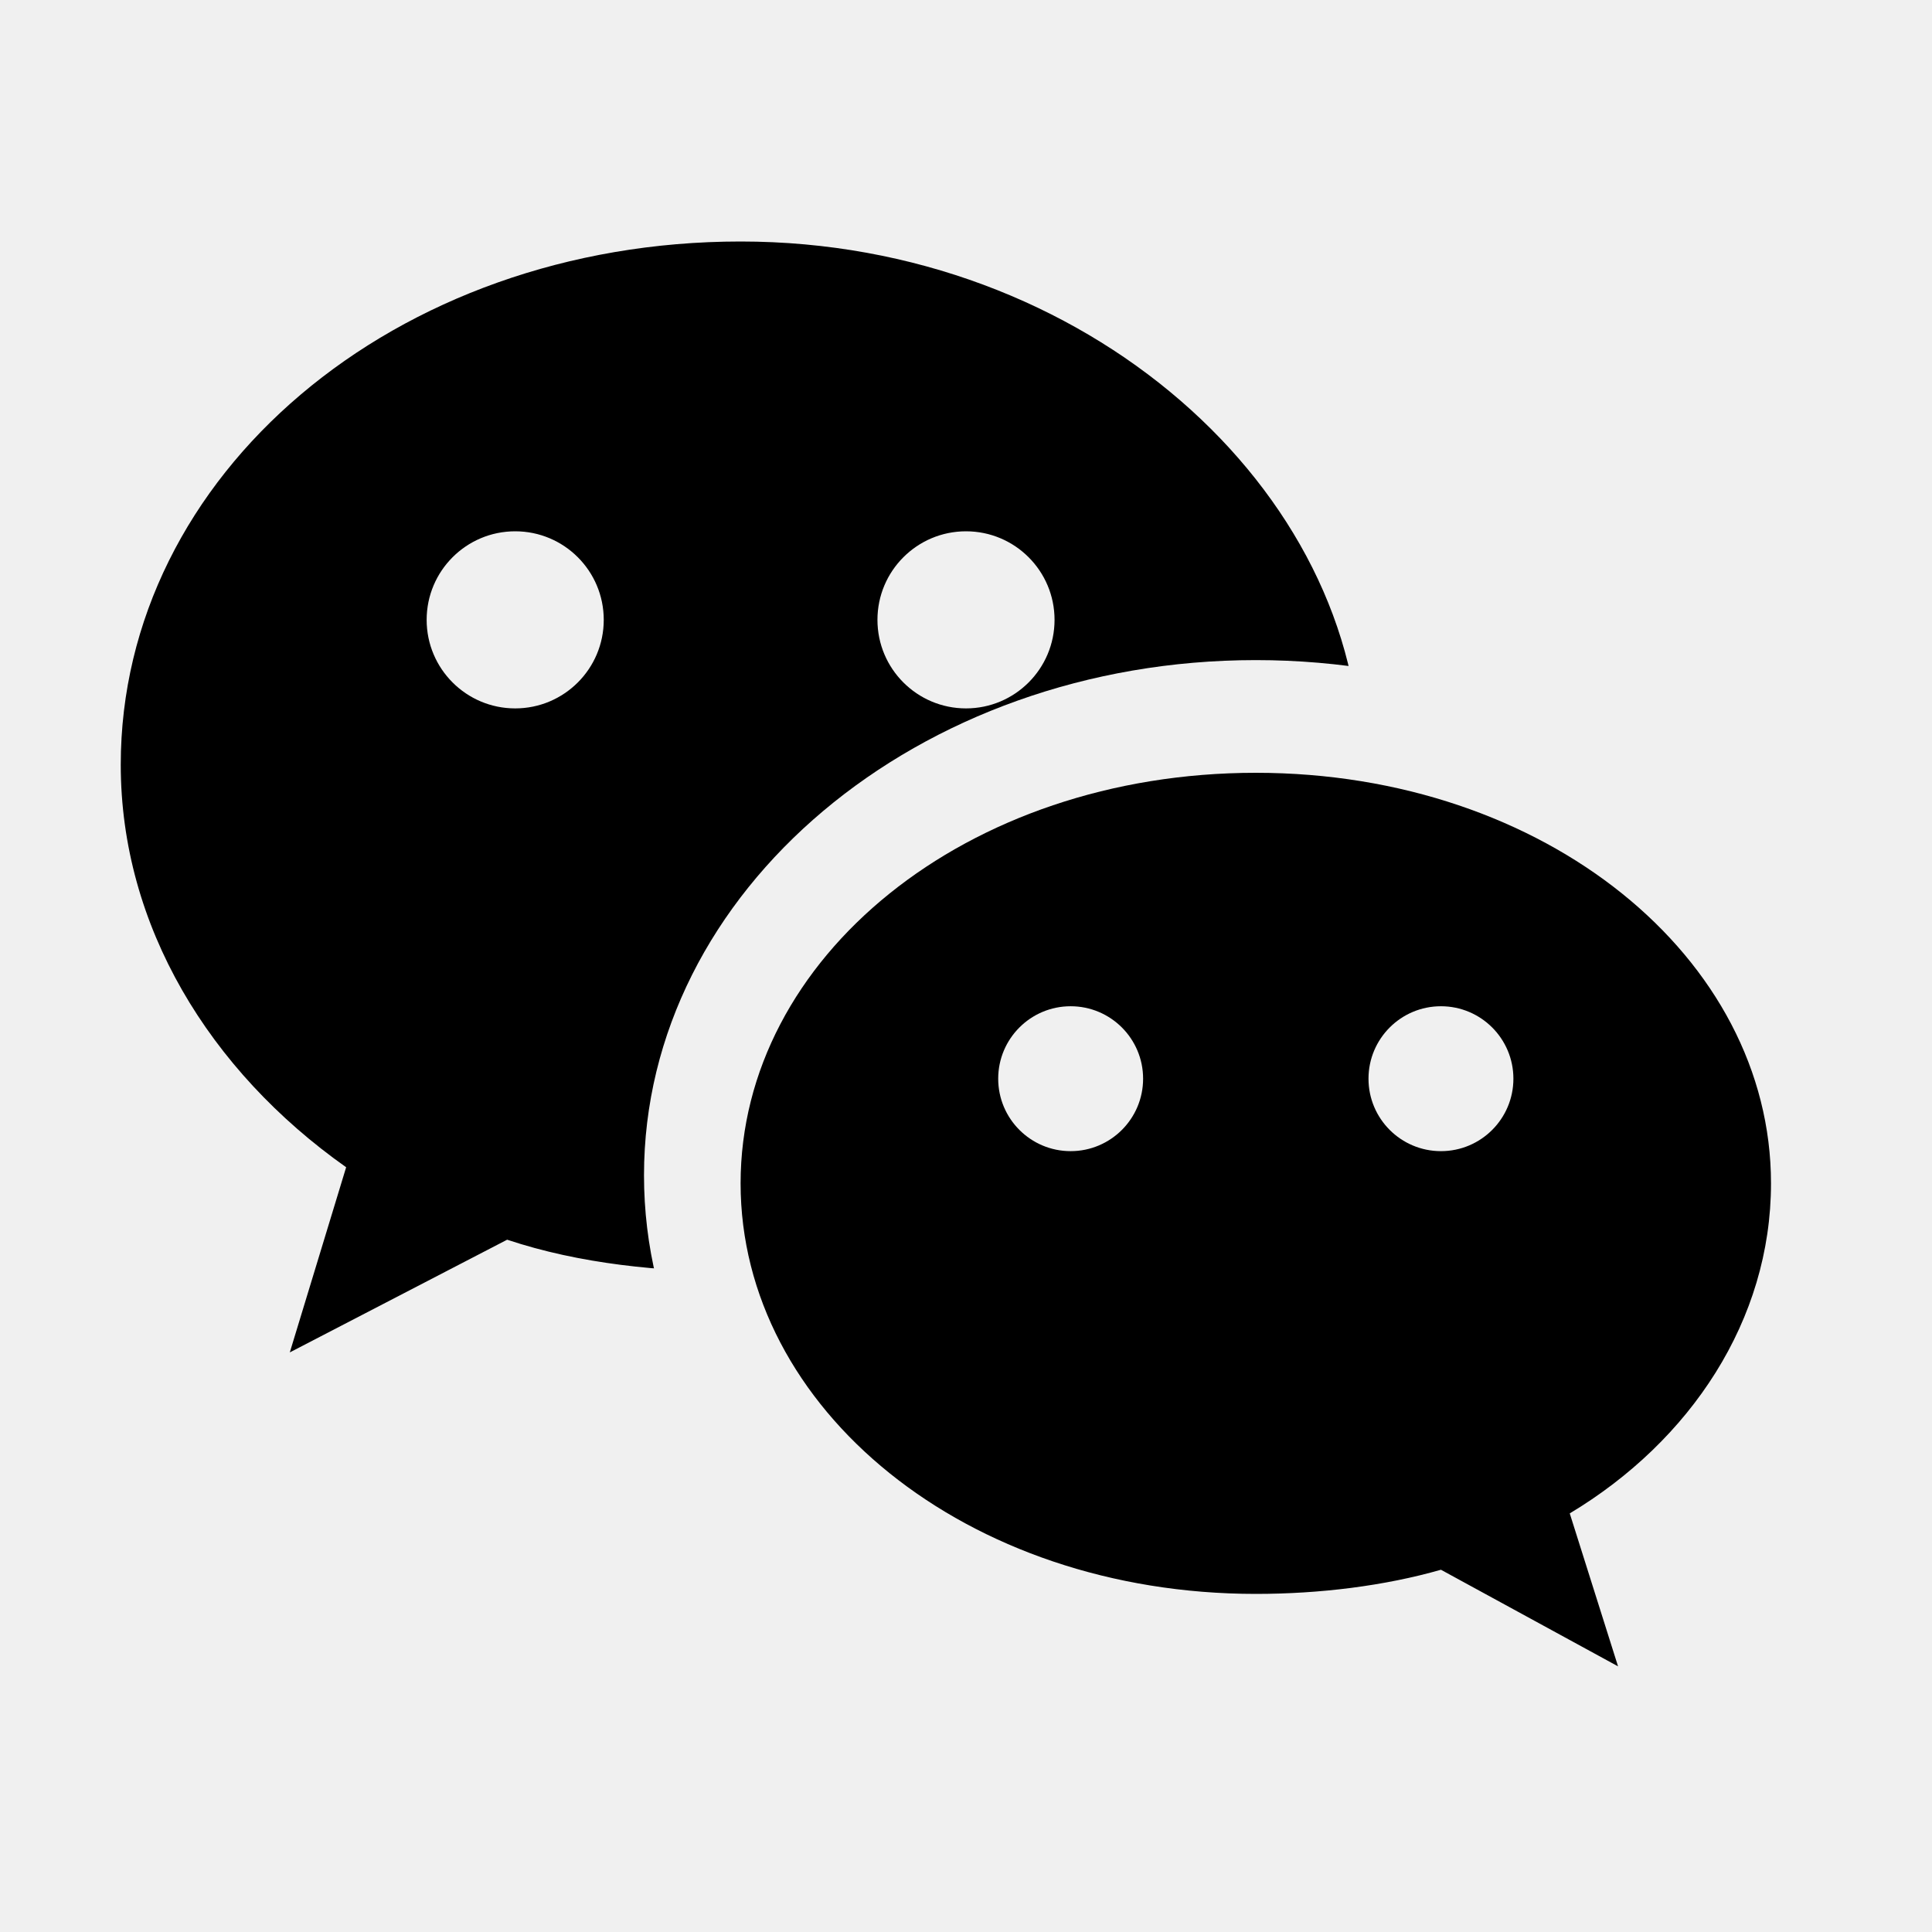
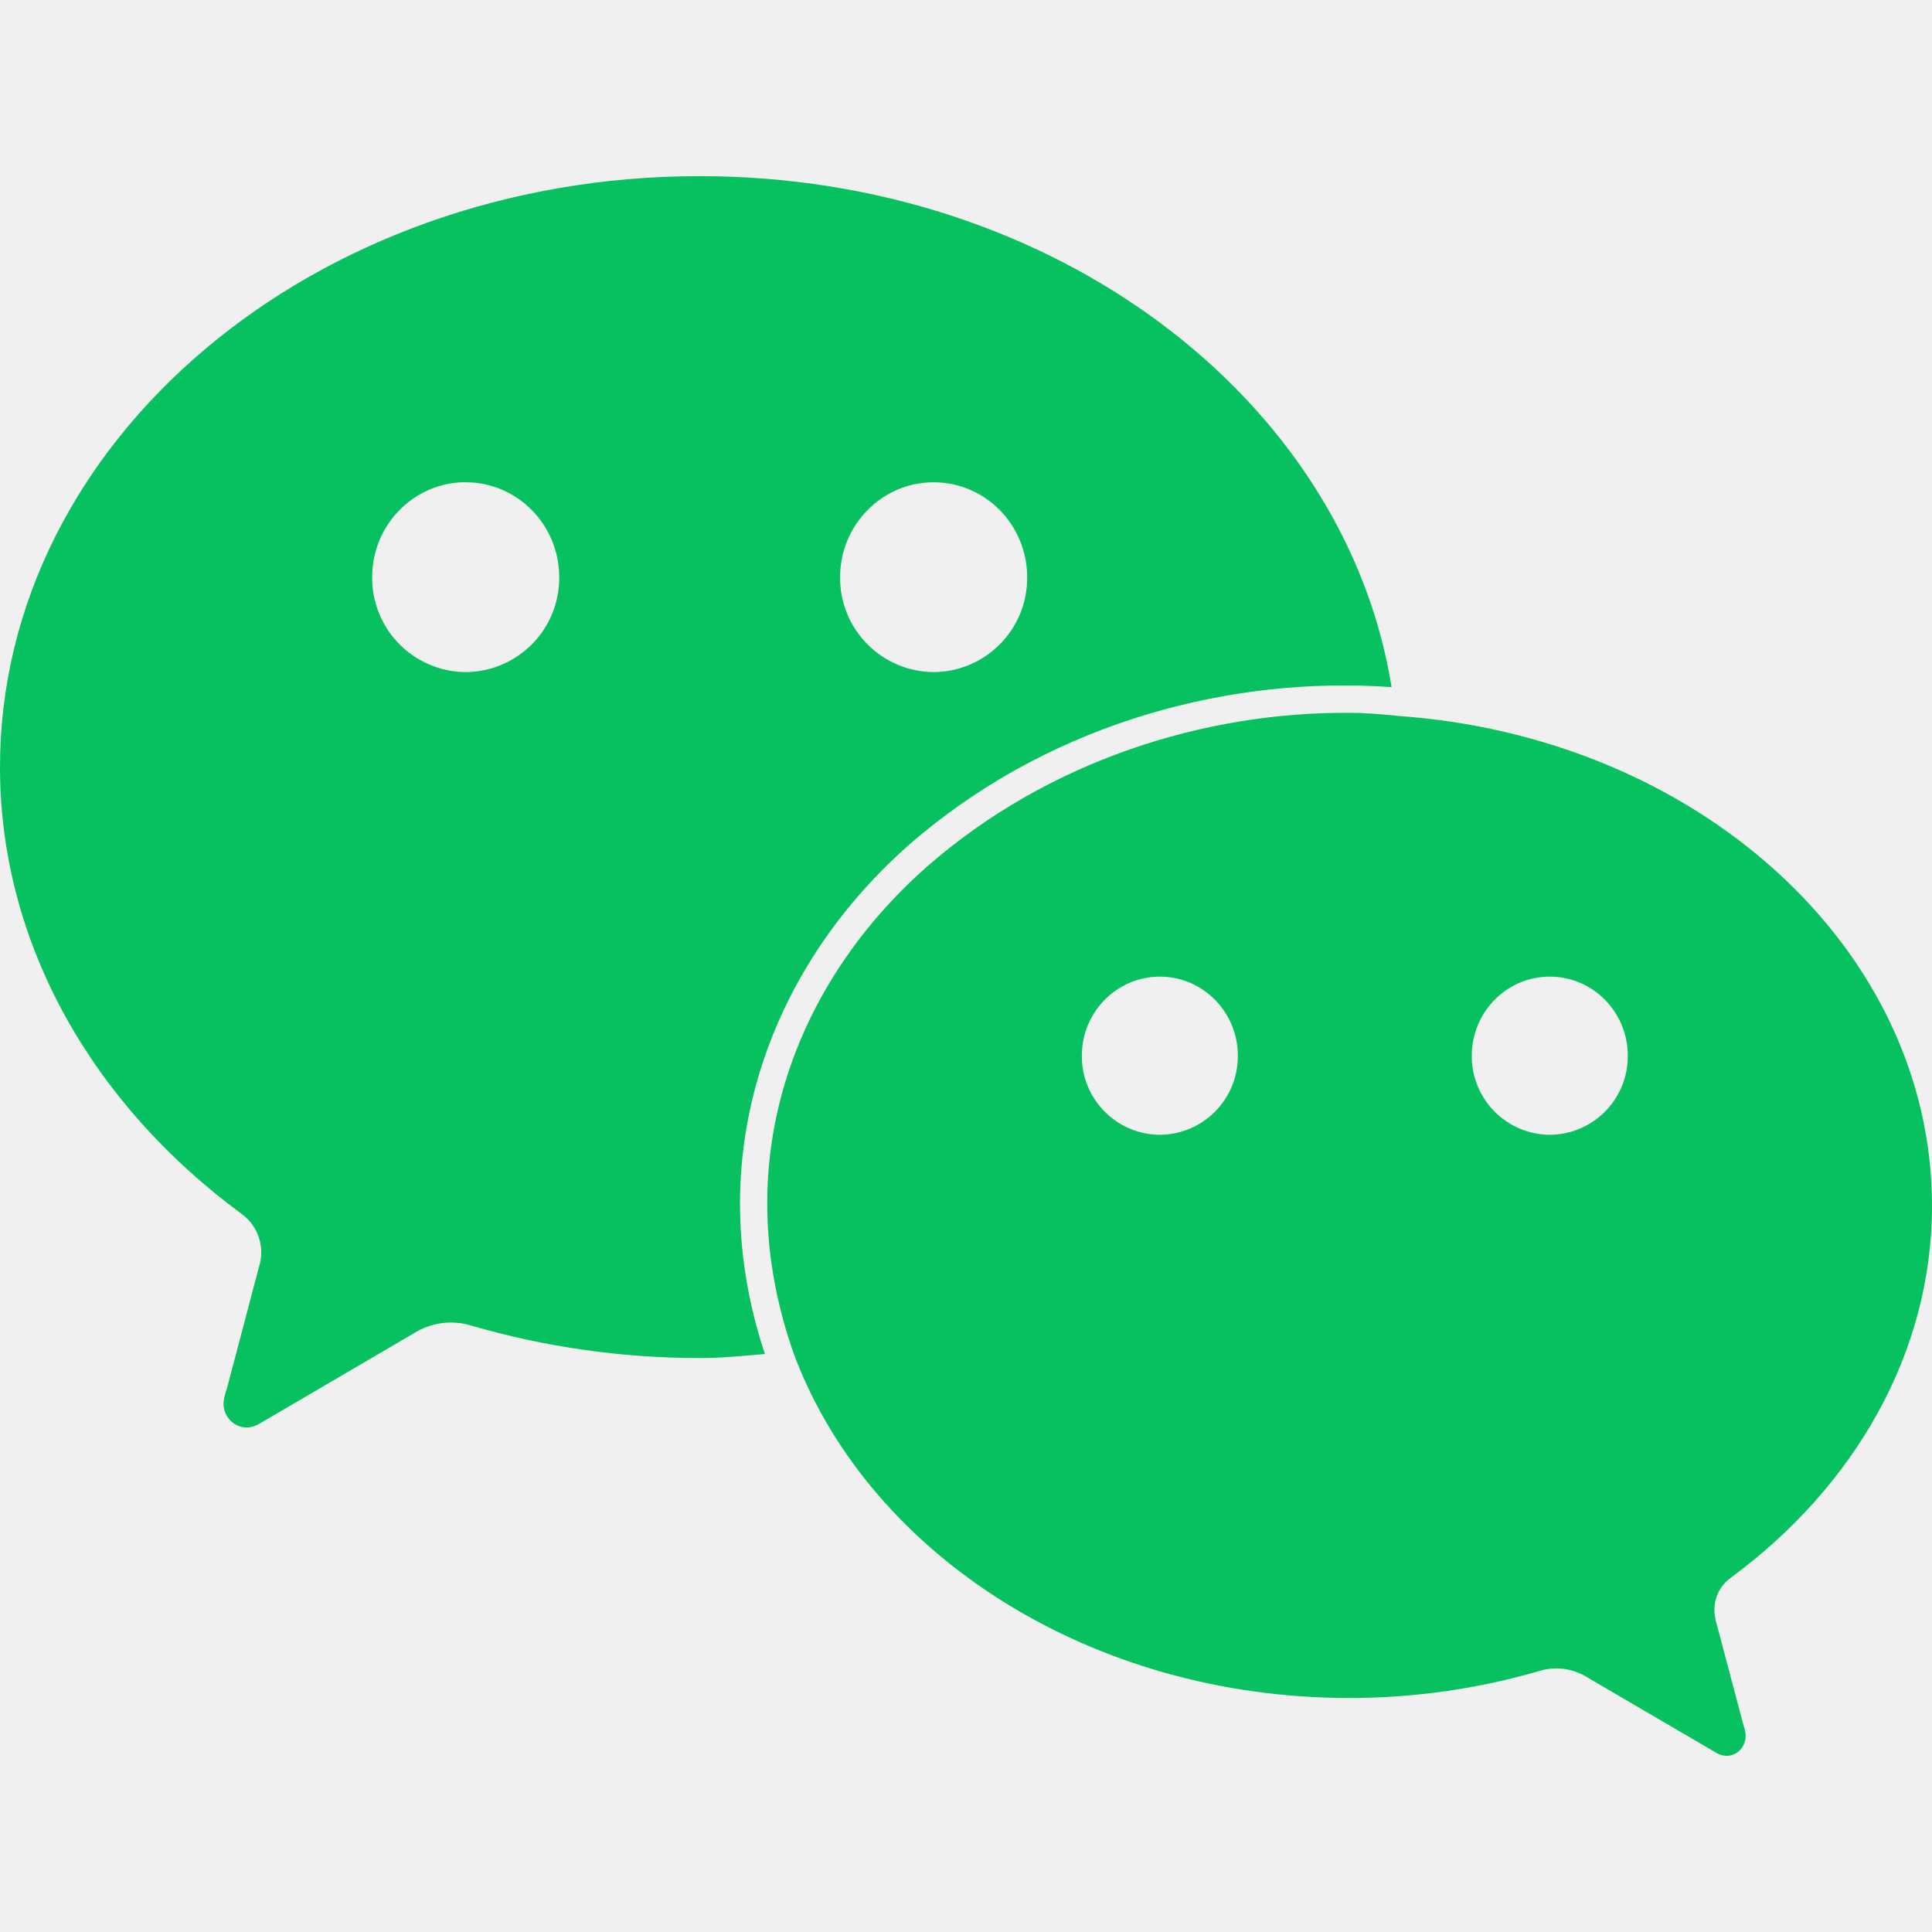
- <svg xmlns="http://www.w3.org/2000/svg" viewBox="0 0 24 24">
-   <defs>
-     <mask id="m">
-       <rect width="24" height="24" fill="#fff" />
-       <ellipse cx="15.6" cy="14.6" rx="7.6" ry="6.4" />
-     </mask>
-   </defs>
-   <path mask="url(#m)" fill-rule="evenodd" d="M9.2 3C4.9 3 1.5 5.9 1.5 9.5c0 2 1.1 3.8 2.8 5l-.7 2.3 2.7-1.4c.9.3 1.9.4 2.9.4 4.3 0 7.7-2.9 7.7-6.3S13.5 3 9.2 3zM6.4 6.6a1.1 1.1 0 1 0 0 2.2 1.1 1.1 0 0 0 0-2.2zm5.6 0a1.1 1.1 0 1 0 0 2.2 1.1 1.1 0 0 0 0-2.2z" />
-   <path fill-rule="evenodd" d="M15.6 9.6c-3.6 0-6.4 2.3-6.4 5.1s2.8 5.1 6.4 5.1c.8 0 1.6-.1 2.3-.3l2.2 1.2-.6-1.9c1.5-.9 2.5-2.4 2.5-4.1 0-2.8-2.8-5.1-6.4-5.1zm-2.3 2.9a.9.9 0 1 0 0 1.8.9.9 0 0 0 0-1.8zm4.6 0a.9.9 0 1 0 0 1.8.9.9 0 0 0 0-1.8z" />
+ <svg xmlns="http://www.w3.org/2000/svg" role="img" fill="#07C160" viewBox="0 0 24 24">
+   <path d="M8.691 2.188C3.891 2.188 0 5.476 0 9.53c0 2.212 1.17 4.203 3.002 5.55a.59.59 0 0 1 .213.665l-.39 1.48c-.019.07-.048.141-.048.213 0 .163.13.295.29.295a.326.326 0 0 0 .167-.054l1.903-1.114a.864.864 0 0 1 .717-.098 10.16 10.16 0 0 0 2.837.403c.276 0 .543-.027.811-.05-.857-2.578.157-4.972 1.932-6.446 1.703-1.415 3.882-1.98 5.853-1.838-.576-3.583-4.196-6.348-8.596-6.348zM5.785 5.991c.642 0 1.162.529 1.162 1.18a1.17 1.17 0 0 1-1.162 1.178A1.17 1.17 0 0 1 4.623 7.17c0-.651.52-1.18 1.162-1.18zm5.813 0c.642 0 1.162.529 1.162 1.18a1.17 1.17 0 0 1-1.162 1.178 1.17 1.17 0 0 1-1.162-1.178c0-.651.52-1.18 1.162-1.18zm5.34 2.867c-1.797-.052-3.746.512-5.28 1.786-1.72 1.428-2.687 3.72-1.78 6.22.942 2.453 3.666 4.229 6.884 4.229.826 0 1.622-.12 2.361-.336a.722.722 0 0 1 .598.082l1.584.926a.272.272 0 0 0 .14.047c.134 0 .24-.111.24-.247 0-.06-.023-.12-.038-.177l-.327-1.233a.582.582 0 0 1-.023-.156.49.49 0 0 1 .201-.398C23.024 18.48 24 16.82 24 14.98c0-3.21-2.931-5.837-6.656-6.088V8.89c-.135-.01-.27-.027-.407-.03zm-2.53 3.274c.535 0 .969.44.969.982a.976.976 0 0 1-.969.983.976.976 0 0 1-.969-.983c0-.542.434-.982.97-.982zm4.844 0c.535 0 .969.44.969.982a.976.976 0 0 1-.969.983.976.976 0 0 1-.969-.983c0-.542.434-.982.969-.982z" />
</svg>
